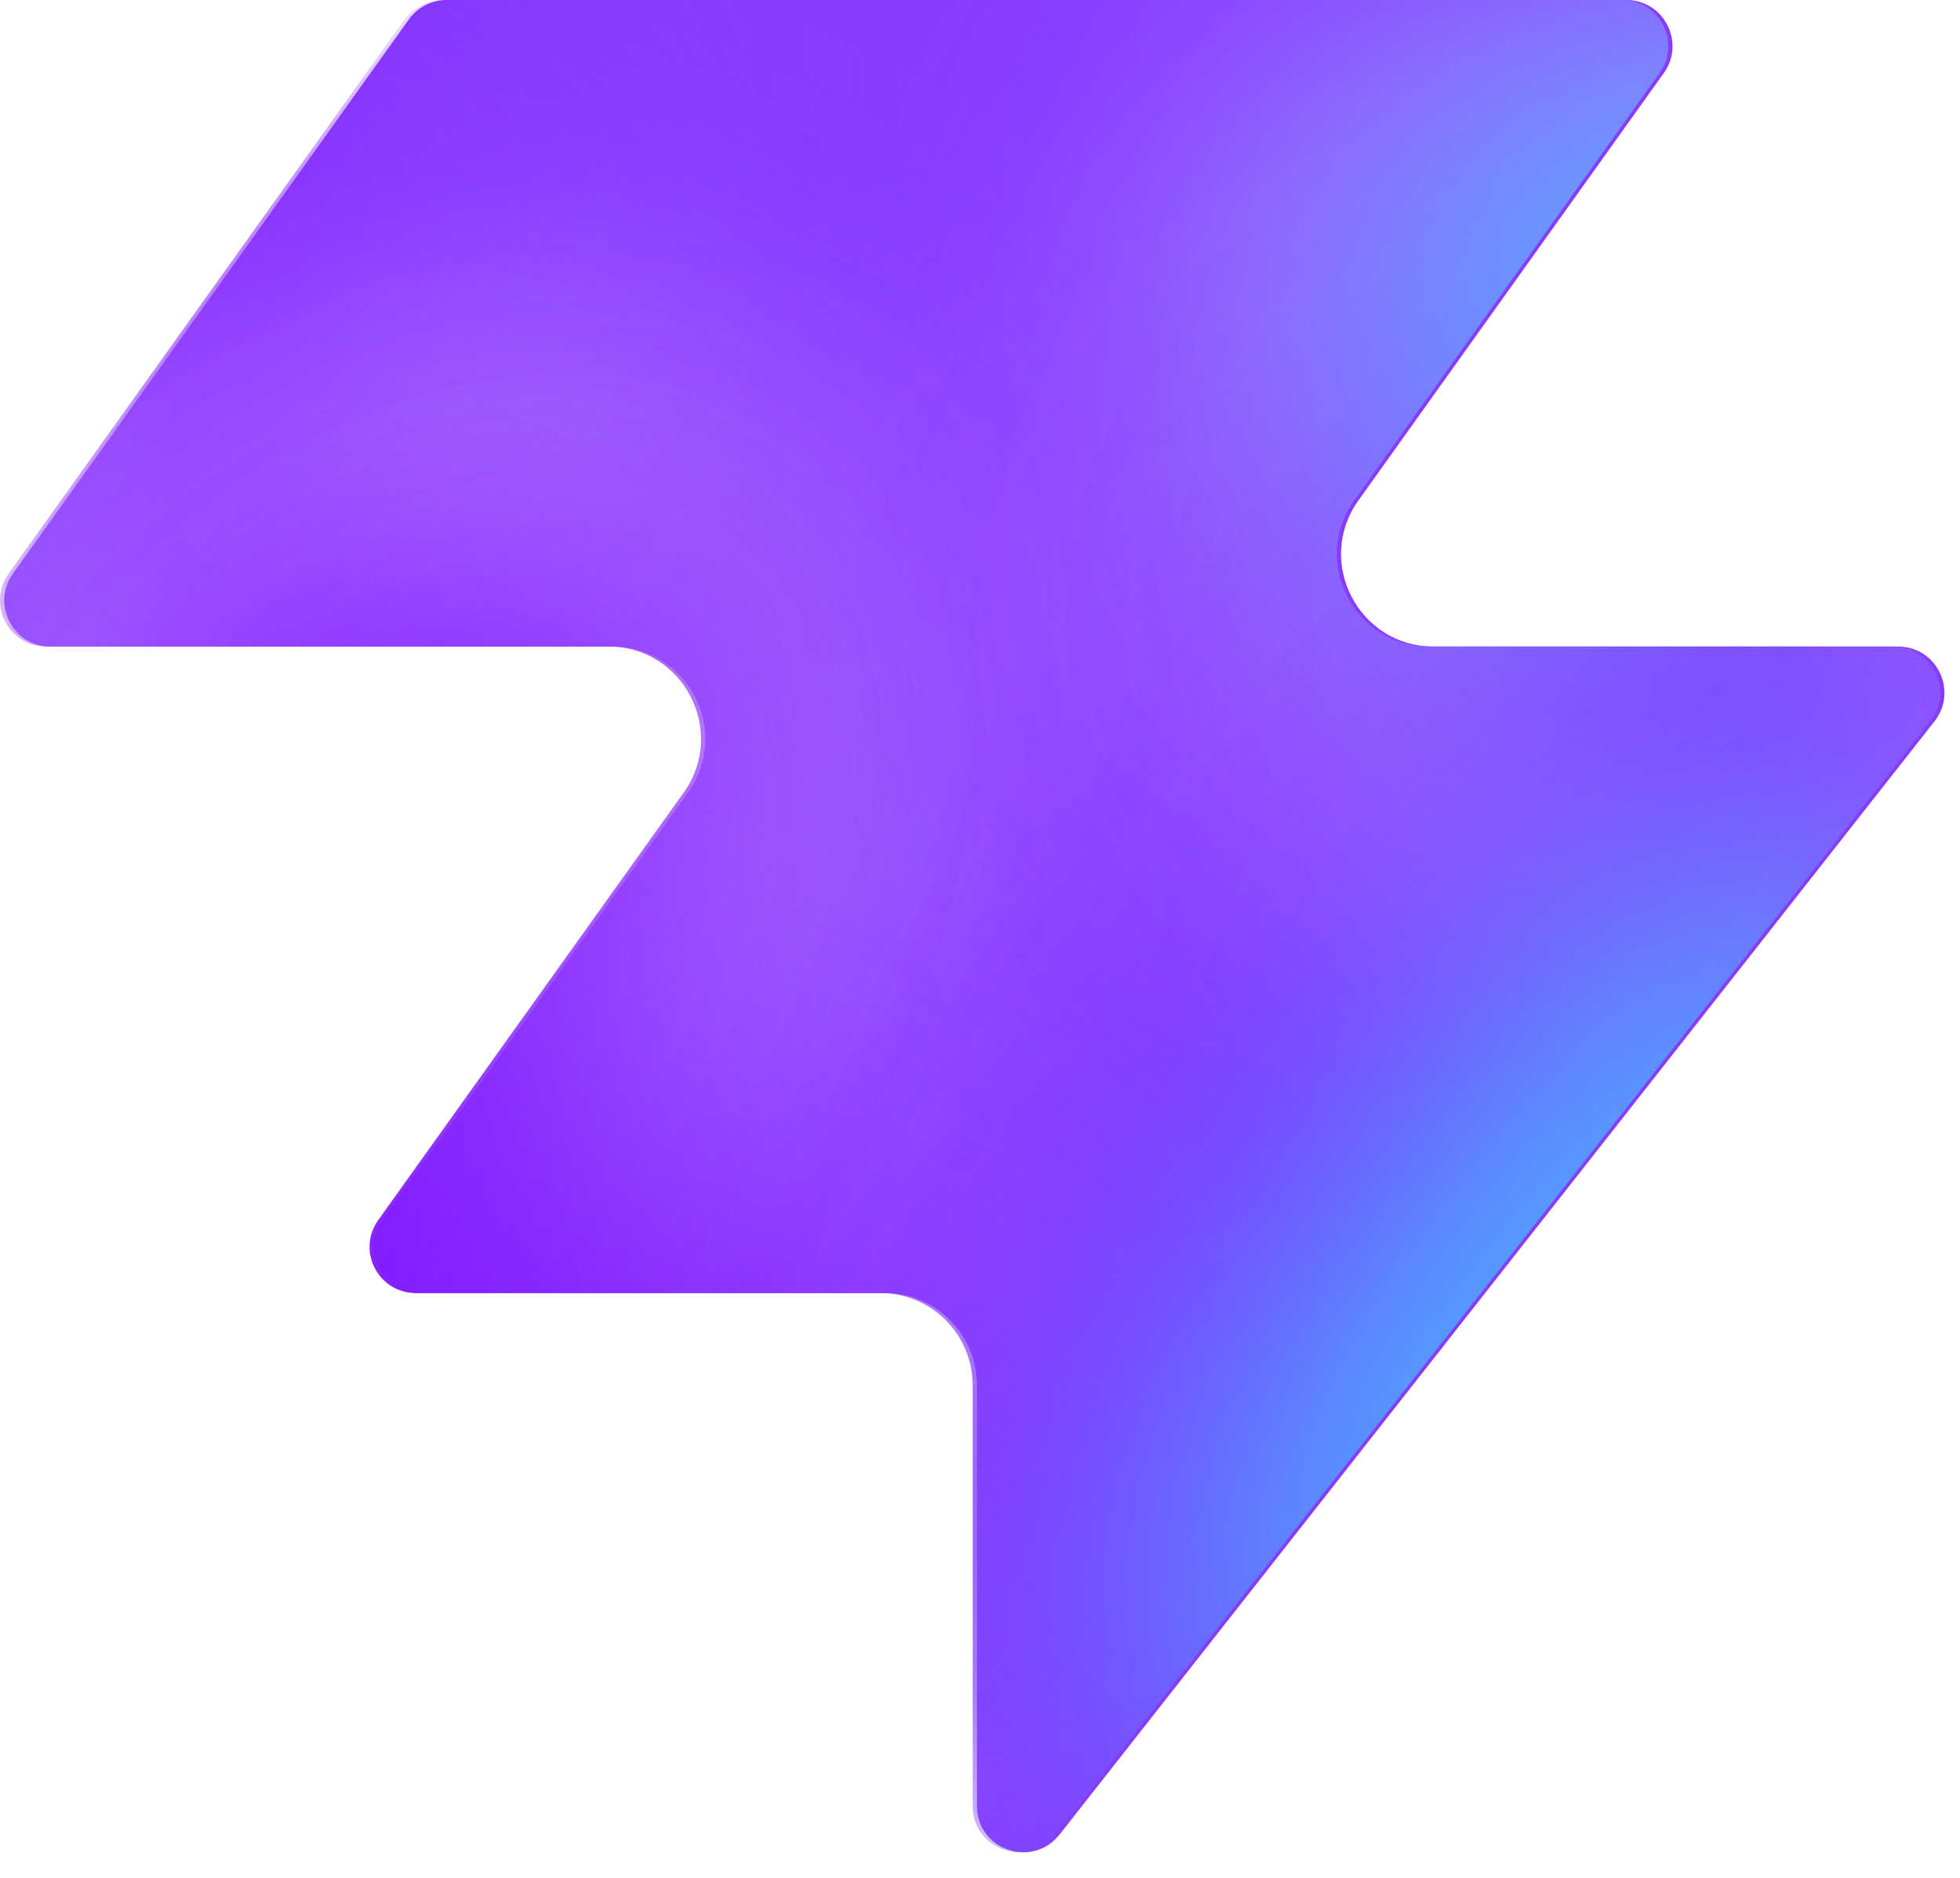
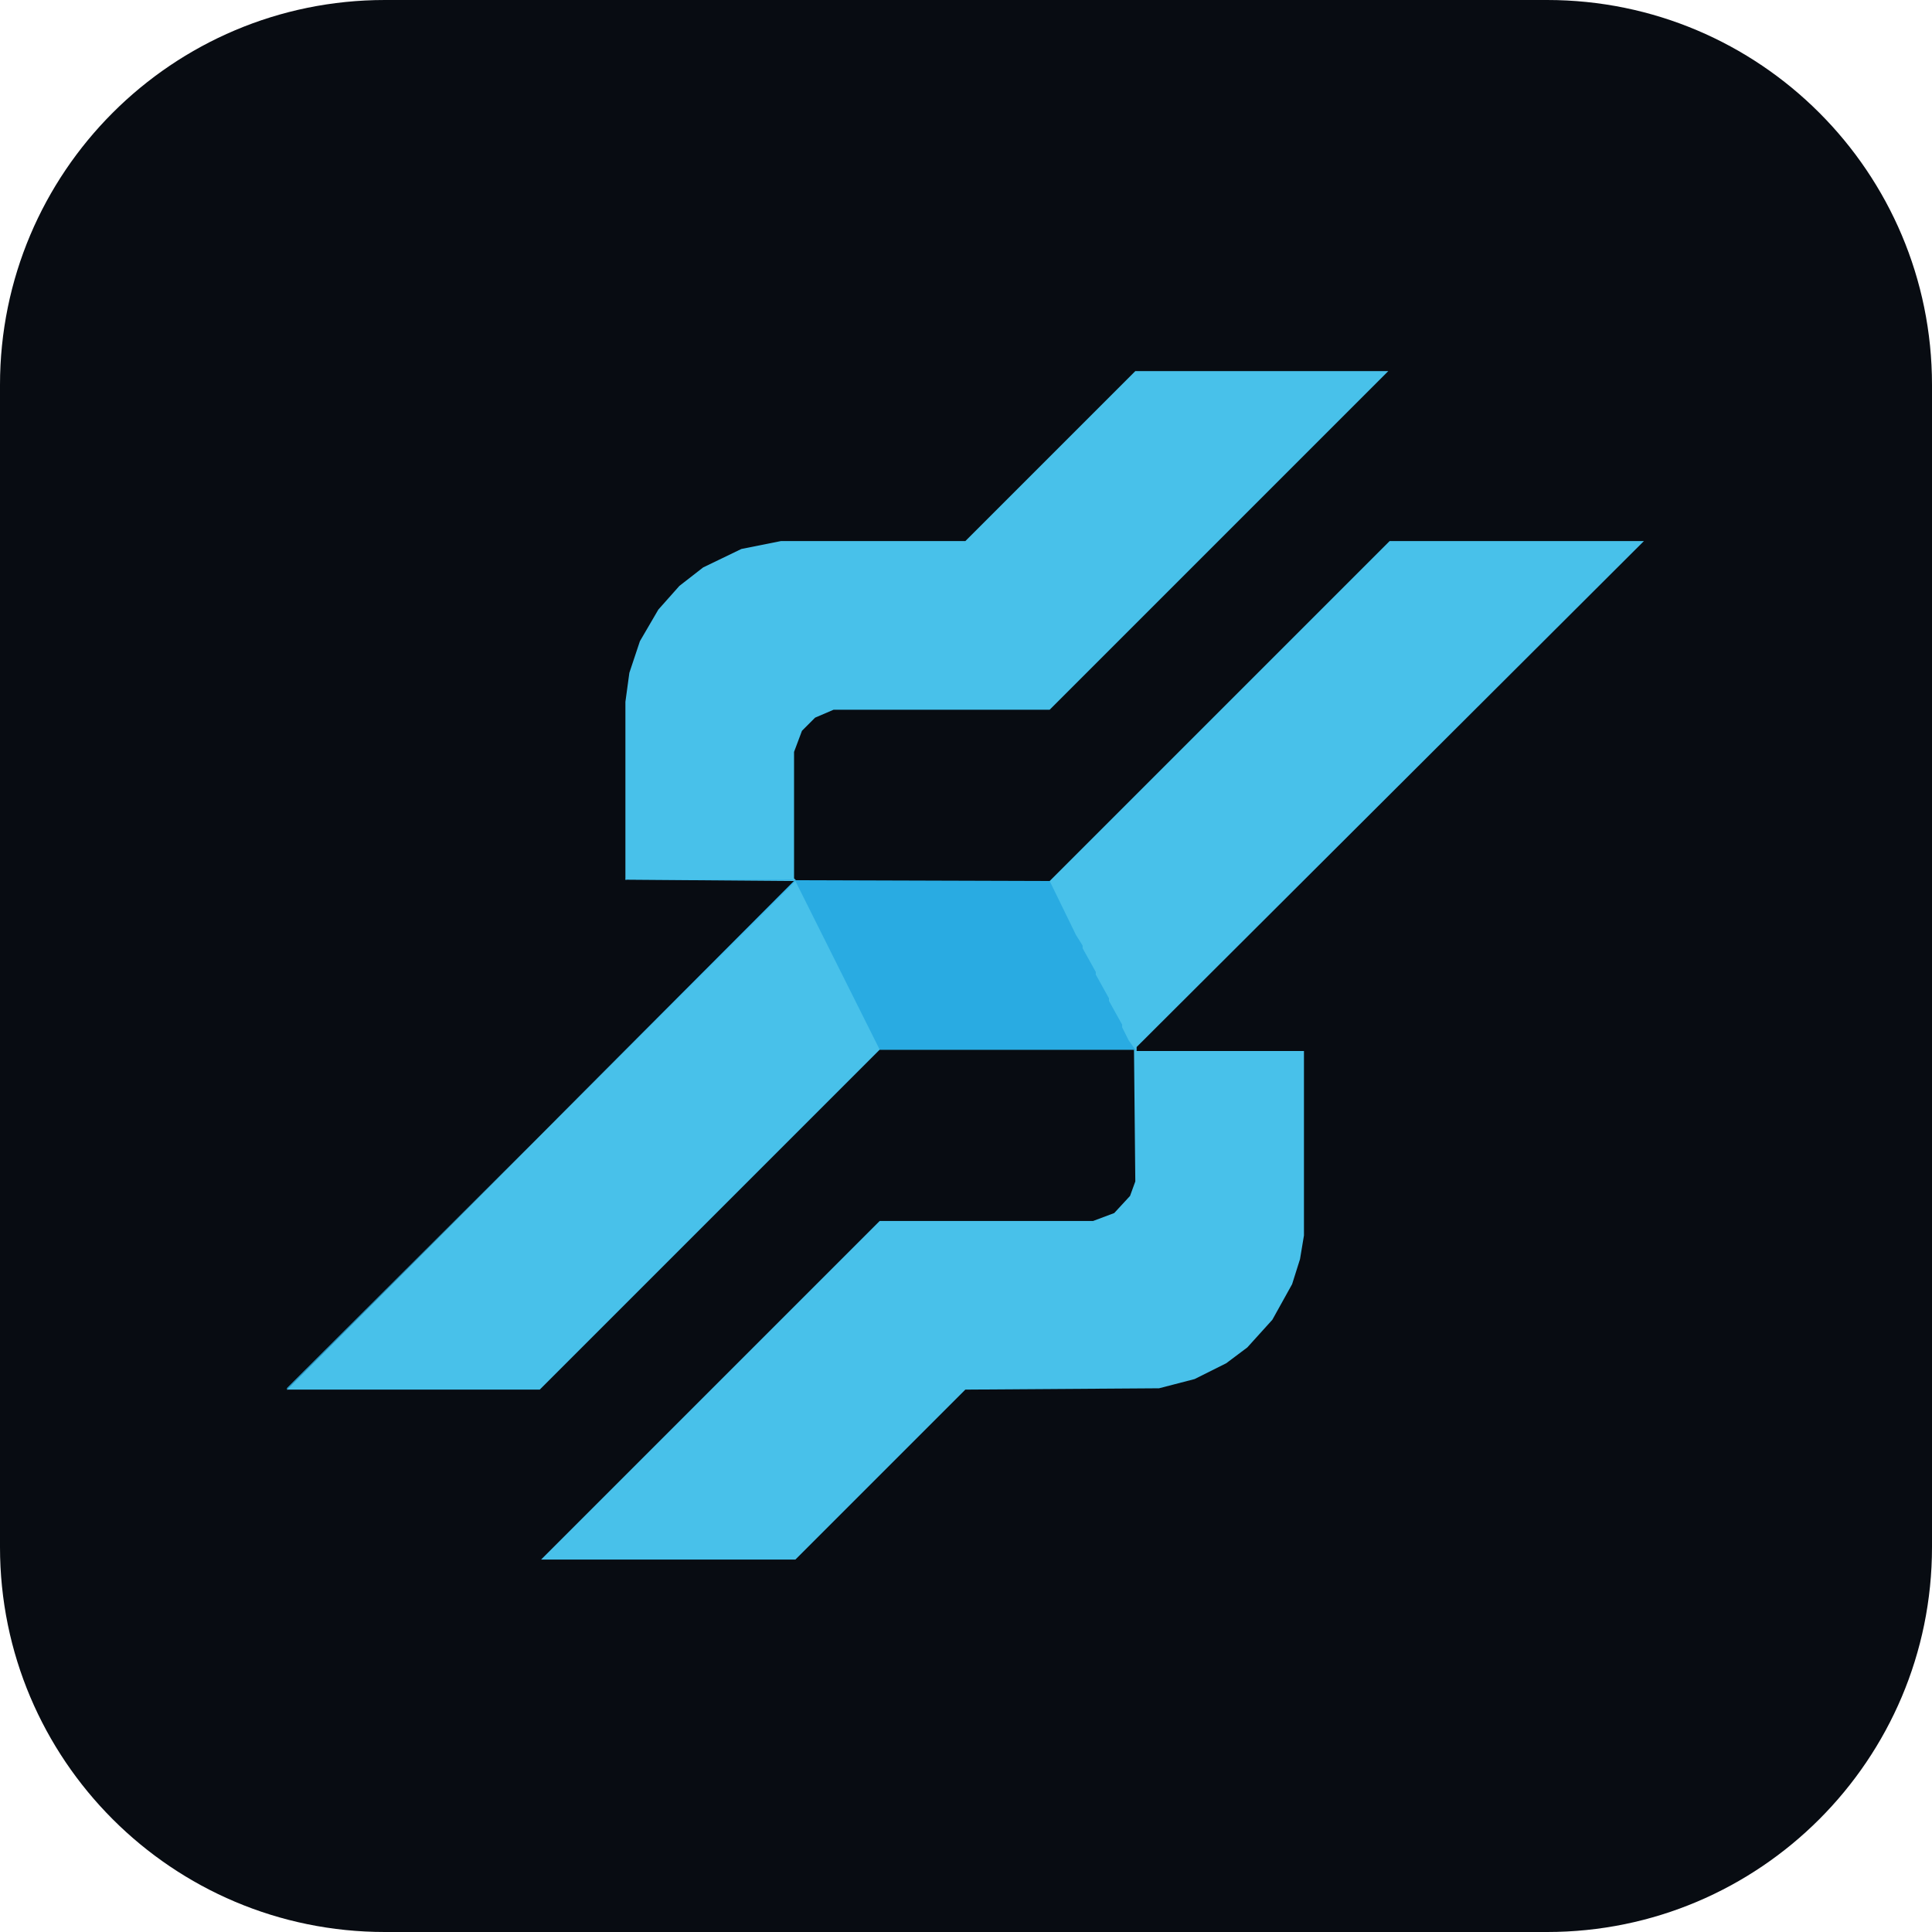
- <svg xmlns="http://www.w3.org/2000/svg" width="48" height="46" fill="none" viewBox="0 0 48 46">
-   <path fill="#863bff" d="M25.946 44.938c-.664.845-2.021.375-2.021-.698V33.937a2.26 2.26 0 0 0-2.262-2.262H10.287c-.92 0-1.456-1.04-.92-1.788l7.48-10.471c1.07-1.497 0-3.578-1.842-3.578H1.237c-.92 0-1.456-1.04-.92-1.788L10.013.474c.214-.297.556-.474.92-.474h28.894c.92 0 1.456 1.04.92 1.788l-7.48 10.471c-1.07 1.498 0 3.579 1.842 3.579h11.377c.943 0 1.473 1.088.89 1.83L25.947 44.94z" style="fill:#863bff;fill:color(display-p3 .525 .23 1);fill-opacity:1" />
-   <mask id="a" width="48" height="46" x="0" y="0" maskUnits="userSpaceOnUse" style="mask-type:alpha">
-     <path fill="#000" d="M25.842 44.938c-.664.844-2.021.375-2.021-.698V33.937a2.26 2.26 0 0 0-2.262-2.262H10.183c-.92 0-1.456-1.04-.92-1.788l7.48-10.471c1.07-1.498 0-3.579-1.842-3.579H1.133c-.92 0-1.456-1.04-.92-1.787L9.91.473c.214-.297.556-.474.92-.474h28.894c.92 0 1.456 1.04.92 1.788l-7.48 10.471c-1.07 1.498 0 3.578 1.842 3.578h11.377c.943 0 1.473 1.088.89 1.832L25.843 44.94z" style="fill:#000;fill-opacity:1" />
-   </mask>
-   <g mask="url(#a)">
-     <g filter="url(#b)">
-       <ellipse cx="5.508" cy="14.704" fill="#ede6ff" rx="5.508" ry="14.704" style="fill:#ede6ff;fill:color(display-p3 .927 .903 1);fill-opacity:1" transform="matrix(.00324 1 1 -.00324 -4.47 31.516)" />
-     </g>
-     <g filter="url(#c)">
-       <ellipse cx="10.399" cy="29.851" fill="#ede6ff" rx="10.399" ry="29.851" style="fill:#ede6ff;fill:color(display-p3 .927 .903 1);fill-opacity:1" transform="matrix(.00324 1 1 -.00324 -39.328 7.883)" />
-     </g>
-     <g filter="url(#d)">
-       <ellipse cx="5.508" cy="30.487" fill="#7e14ff" rx="5.508" ry="30.487" style="fill:#7e14ff;fill:color(display-p3 .492 .077 1);fill-opacity:1" transform="rotate(89.814 -25.913 -14.639)scale(1 -1)" />
-     </g>
-     <g filter="url(#e)">
-       <ellipse cx="5.508" cy="30.599" fill="#7e14ff" rx="5.508" ry="30.599" style="fill:#7e14ff;fill:color(display-p3 .492 .077 1);fill-opacity:1" transform="rotate(89.814 -32.644 -3.334)scale(1 -1)" />
-     </g>
-     <g filter="url(#f)">
-       <ellipse cx="5.508" cy="30.599" fill="#7e14ff" rx="5.508" ry="30.599" style="fill:#7e14ff;fill:color(display-p3 .492 .077 1);fill-opacity:1" transform="matrix(.00324 1 1 -.00324 -34.34 30.47)" />
-     </g>
-     <g filter="url(#g)">
-       <ellipse cx="14.072" cy="22.078" fill="#ede6ff" rx="14.072" ry="22.078" style="fill:#ede6ff;fill:color(display-p3 .927 .903 1);fill-opacity:1" transform="rotate(93.35 24.506 48.493)scale(-1 1)" />
-     </g>
-     <g filter="url(#h)">
-       <ellipse cx="3.47" cy="21.501" fill="#7e14ff" rx="3.47" ry="21.501" style="fill:#7e14ff;fill:color(display-p3 .492 .077 1);fill-opacity:1" transform="rotate(89.009 28.708 47.59)scale(-1 1)" />
-     </g>
-     <g filter="url(#i)">
-       <ellipse cx="3.47" cy="21.501" fill="#7e14ff" rx="3.47" ry="21.501" style="fill:#7e14ff;fill:color(display-p3 .492 .077 1);fill-opacity:1" transform="rotate(89.009 28.708 47.59)scale(-1 1)" />
-     </g>
-     <g filter="url(#j)">
-       <ellipse cx=".387" cy="8.972" fill="#7e14ff" rx="4.407" ry="29.108" style="fill:#7e14ff;fill:color(display-p3 .492 .077 1);fill-opacity:1" transform="rotate(39.51 .387 8.972)" />
-     </g>
-     <g filter="url(#k)">
-       <ellipse cx="47.523" cy="-6.092" fill="#7e14ff" rx="4.407" ry="29.108" style="fill:#7e14ff;fill:color(display-p3 .492 .077 1);fill-opacity:1" transform="rotate(37.892 47.523 -6.092)" />
-     </g>
-     <g filter="url(#l)">
-       <ellipse cx="41.412" cy="6.333" fill="#47bfff" rx="5.971" ry="9.665" style="fill:#47bfff;fill:color(display-p3 .28 .748 1);fill-opacity:1" transform="rotate(37.892 41.412 6.333)" />
-     </g>
-     <g filter="url(#m)">
-       <ellipse cx="-1.879" cy="38.332" fill="#7e14ff" rx="4.407" ry="29.108" style="fill:#7e14ff;fill:color(display-p3 .492 .077 1);fill-opacity:1" transform="rotate(37.892 -1.88 38.332)" />
-     </g>
-     <g filter="url(#n)">
-       <ellipse cx="-1.879" cy="38.332" fill="#7e14ff" rx="4.407" ry="29.108" style="fill:#7e14ff;fill:color(display-p3 .492 .077 1);fill-opacity:1" transform="rotate(37.892 -1.88 38.332)" />
-     </g>
-     <g filter="url(#o)">
-       <ellipse cx="35.651" cy="29.907" fill="#7e14ff" rx="4.407" ry="29.108" style="fill:#7e14ff;fill:color(display-p3 .492 .077 1);fill-opacity:1" transform="rotate(37.892 35.651 29.907)" />
-     </g>
-     <g filter="url(#p)">
-       <ellipse cx="38.418" cy="32.4" fill="#47bfff" rx="5.971" ry="15.297" style="fill:#47bfff;fill:color(display-p3 .28 .748 1);fill-opacity:1" transform="rotate(37.892 38.418 32.4)" />
-     </g>
+ <svg xmlns="http://www.w3.org/2000/svg" width="256" height="256" viewBox="0 0 256 256" role="img" aria-label="Solunit — identidad corporativa">
+   <defs>
+     <path id="solunit-symbol" fill-rule="evenodd" d="M1535 598 1342 598 1084 856 892 856 890 854 890 758 896 742 906 732 920 726 1084 726 1341 469 1149 469 1020 598 880 598 850 604 821 618 803 632 787 650 773 674 765 698 762 720 762 855 890 856 505 1242 697 1242 955 984 1148 984 1149 1084 1145 1095 1133 1108 1117 1114 955 1114 698 1371 891 1371 1020 1242 1167 1241 1194 1234 1218 1222 1234 1210 1253 1189 1268 1162 1274 1143 1277 1125 1277 985 1150 985 1150 982 Z" />
+     <path id="solunit-depth" fill-rule="evenodd" d="M1342 598 1084 856 763 855 762 854 762 720 762 855 889 855 890 856 505 1242 697 1242 955 984 1148 984 1149 985 1149 1082 1149 984 1150 983 1149 984 1144 977 1139 967 1139 965 1129 947 1129 945 1119 927 1119 925 1109 907 1109 905 1104 897 1084 856 Z M891 856 955 984 697 1242 506 1242 505 1241 Z" />
+     <path id="solunit-wordmark" fill-rule="evenodd" d="M748 1562 745 1571 745 1637 749 1647 754 1650 765 1652 841 1652 852 1650 858 1645 861 1637 861 1571 859 1564 856 1560 846 1556 760 1556 753 1558 Z M584 1539 579 1546 577 1554 577 1582 581 1593 585 1597 595 1600 677 1600 678 1601 678 1635 677 1636 591 1636 590 1635 590 1618 585 1618 572 1622 573 1636 576 1644 582 1649 596 1652 671 1652 683 1650 689 1647 693 1641 695 1631 695 1604 691 1591 684 1586 674 1584 595 1584 594 1583 594 1551 595 1550 677 1550 678 1551 678 1567 694 1562 693 1550 690 1543 685 1538 674 1535 596 1535 Z M762 1571 763 1570 843 1570 844 1571 844 1637 843 1638 764 1638 762 1636 Z M1178 1556 1178 1652 1193 1652 1194 1651 1194 1587 1193 1586 1193 1578 1194 1577 1204 1588 1277 1652 1288 1652 1288 1556 1273 1556 1272 1557 1272 1618 1273 1619 1273 1629 1272 1630 1258 1615 1191 1556 Z M1026 1556 1026 1637 1030 1647 1038 1651 1045 1651 1046 1652 1112 1652 1123 1650 1129 1645 1132 1636 1132 1556 1115 1556 1114 1557 1114 1637 1113 1638 1044 1638 1043 1637 1043 1556 Z M1379 1556 1378 1557 1378 1569 1379 1570 1423 1570 1424 1571 1424 1651 1425 1652 1440 1652 1441 1651 1441 1571 1442 1570 1486 1570 1487 1569 1487 1556 Z M905 1556 904 1557 904 1651 905 1652 996 1652 997 1651 997 1638 923 1638 922 1637 922 1556 Z M1334 1556 1333 1557 1333 1651 1334 1652 1350 1652 1351 1651 1351 1557 1350 1556 Z" />
+   </defs>
+   <rect x="0" y="0" width="256" height="256" rx="51" fill="#080C12" />
+   <g transform="translate(38.000 49.174) scale(0.1745878) translate(-505 -469)">
+     <use href="#solunit-symbol" fill="#48C1EA" />
+     <use href="#solunit-depth" fill="#29ABE2" />
  </g>
-   <defs>
-     <filter id="b" width="60.045" height="41.654" x="-19.77" y="16.149" color-interpolation-filters="sRGB" filterUnits="userSpaceOnUse">
-       <feFlood flood-opacity="0" result="BackgroundImageFix" />
-       <feBlend in="SourceGraphic" in2="BackgroundImageFix" result="shape" />
-       <feGaussianBlur result="effect1_foregroundBlur_2002_17158" stdDeviation="7.659" />
-     </filter>
-     <filter id="c" width="90.34" height="51.437" x="-54.613" y="-7.533" color-interpolation-filters="sRGB" filterUnits="userSpaceOnUse">
-       <feFlood flood-opacity="0" result="BackgroundImageFix" />
-       <feBlend in="SourceGraphic" in2="BackgroundImageFix" result="shape" />
-       <feGaussianBlur result="effect1_foregroundBlur_2002_17158" stdDeviation="7.659" />
-     </filter>
-     <filter id="d" width="79.355" height="29.4" x="-49.64" y="2.03" color-interpolation-filters="sRGB" filterUnits="userSpaceOnUse">
-       <feFlood flood-opacity="0" result="BackgroundImageFix" />
-       <feBlend in="SourceGraphic" in2="BackgroundImageFix" result="shape" />
-       <feGaussianBlur result="effect1_foregroundBlur_2002_17158" stdDeviation="4.596" />
-     </filter>
-     <filter id="e" width="79.579" height="29.4" x="-45.045" y="20.029" color-interpolation-filters="sRGB" filterUnits="userSpaceOnUse">
-       <feFlood flood-opacity="0" result="BackgroundImageFix" />
-       <feBlend in="SourceGraphic" in2="BackgroundImageFix" result="shape" />
-       <feGaussianBlur result="effect1_foregroundBlur_2002_17158" stdDeviation="4.596" />
-     </filter>
-     <filter id="f" width="79.579" height="29.4" x="-43.513" y="21.178" color-interpolation-filters="sRGB" filterUnits="userSpaceOnUse">
-       <feFlood flood-opacity="0" result="BackgroundImageFix" />
-       <feBlend in="SourceGraphic" in2="BackgroundImageFix" result="shape" />
-       <feGaussianBlur result="effect1_foregroundBlur_2002_17158" stdDeviation="4.596" />
-     </filter>
-     <filter id="g" width="74.749" height="58.852" x="15.756" y="-17.901" color-interpolation-filters="sRGB" filterUnits="userSpaceOnUse">
-       <feFlood flood-opacity="0" result="BackgroundImageFix" />
-       <feBlend in="SourceGraphic" in2="BackgroundImageFix" result="shape" />
-       <feGaussianBlur result="effect1_foregroundBlur_2002_17158" stdDeviation="7.659" />
-     </filter>
-     <filter id="h" width="61.377" height="25.362" x="23.548" y="2.284" color-interpolation-filters="sRGB" filterUnits="userSpaceOnUse">
-       <feFlood flood-opacity="0" result="BackgroundImageFix" />
-       <feBlend in="SourceGraphic" in2="BackgroundImageFix" result="shape" />
-       <feGaussianBlur result="effect1_foregroundBlur_2002_17158" stdDeviation="4.596" />
-     </filter>
-     <filter id="i" width="61.377" height="25.362" x="23.548" y="2.284" color-interpolation-filters="sRGB" filterUnits="userSpaceOnUse">
-       <feFlood flood-opacity="0" result="BackgroundImageFix" />
-       <feBlend in="SourceGraphic" in2="BackgroundImageFix" result="shape" />
-       <feGaussianBlur result="effect1_foregroundBlur_2002_17158" stdDeviation="4.596" />
-     </filter>
-     <filter id="j" width="56.045" height="63.649" x="-27.636" y="-22.853" color-interpolation-filters="sRGB" filterUnits="userSpaceOnUse">
-       <feFlood flood-opacity="0" result="BackgroundImageFix" />
-       <feBlend in="SourceGraphic" in2="BackgroundImageFix" result="shape" />
-       <feGaussianBlur result="effect1_foregroundBlur_2002_17158" stdDeviation="4.596" />
-     </filter>
-     <filter id="k" width="54.814" height="64.646" x="20.116" y="-38.415" color-interpolation-filters="sRGB" filterUnits="userSpaceOnUse">
-       <feFlood flood-opacity="0" result="BackgroundImageFix" />
-       <feBlend in="SourceGraphic" in2="BackgroundImageFix" result="shape" />
-       <feGaussianBlur result="effect1_foregroundBlur_2002_17158" stdDeviation="4.596" />
-     </filter>
-     <filter id="l" width="33.541" height="35.313" x="24.641" y="-11.323" color-interpolation-filters="sRGB" filterUnits="userSpaceOnUse">
-       <feFlood flood-opacity="0" result="BackgroundImageFix" />
-       <feBlend in="SourceGraphic" in2="BackgroundImageFix" result="shape" />
-       <feGaussianBlur result="effect1_foregroundBlur_2002_17158" stdDeviation="4.596" />
-     </filter>
-     <filter id="m" width="54.814" height="64.646" x="-29.286" y="6.009" color-interpolation-filters="sRGB" filterUnits="userSpaceOnUse">
-       <feFlood flood-opacity="0" result="BackgroundImageFix" />
-       <feBlend in="SourceGraphic" in2="BackgroundImageFix" result="shape" />
-       <feGaussianBlur result="effect1_foregroundBlur_2002_17158" stdDeviation="4.596" />
-     </filter>
-     <filter id="n" width="54.814" height="64.646" x="-29.286" y="6.009" color-interpolation-filters="sRGB" filterUnits="userSpaceOnUse">
-       <feFlood flood-opacity="0" result="BackgroundImageFix" />
-       <feBlend in="SourceGraphic" in2="BackgroundImageFix" result="shape" />
-       <feGaussianBlur result="effect1_foregroundBlur_2002_17158" stdDeviation="4.596" />
-     </filter>
-     <filter id="o" width="54.814" height="64.646" x="8.244" y="-2.416" color-interpolation-filters="sRGB" filterUnits="userSpaceOnUse">
-       <feFlood flood-opacity="0" result="BackgroundImageFix" />
-       <feBlend in="SourceGraphic" in2="BackgroundImageFix" result="shape" />
-       <feGaussianBlur result="effect1_foregroundBlur_2002_17158" stdDeviation="4.596" />
-     </filter>
-     <filter id="p" width="39.409" height="43.623" x="18.713" y="10.588" color-interpolation-filters="sRGB" filterUnits="userSpaceOnUse">
-       <feFlood flood-opacity="0" result="BackgroundImageFix" />
-       <feBlend in="SourceGraphic" in2="BackgroundImageFix" result="shape" />
-       <feGaussianBlur result="effect1_foregroundBlur_2002_17158" stdDeviation="4.596" />
-     </filter>
-   </defs>
</svg>
